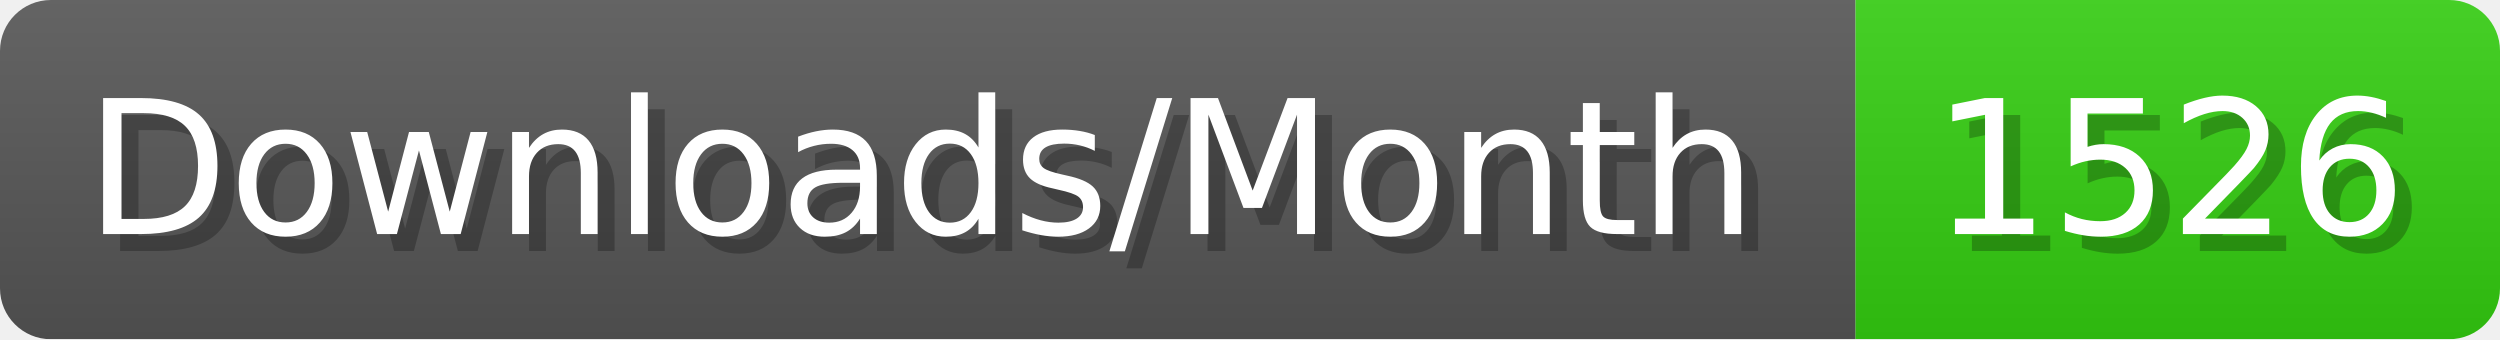
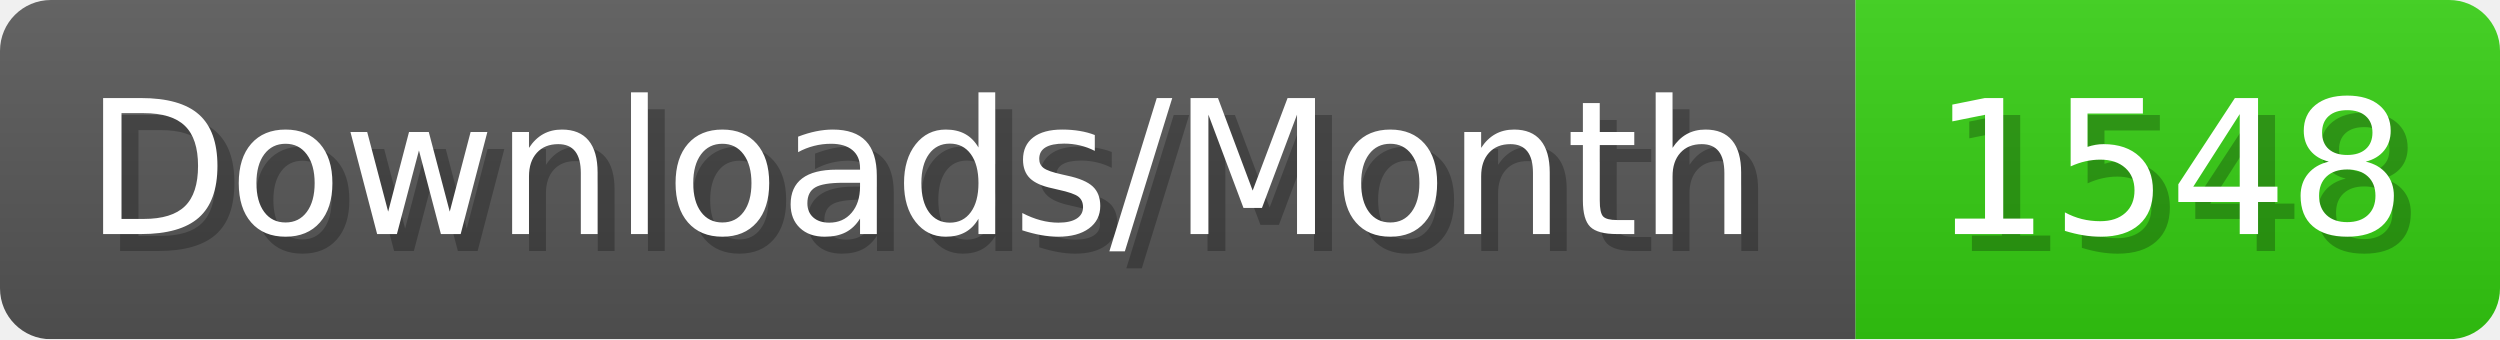
- <svg xmlns="http://www.w3.org/2000/svg" width="147.4" height="20" viewBox="0 0 1474 200" role="img" aria-label="Downloads/Month: 1526">
+ <svg xmlns="http://www.w3.org/2000/svg" width="147.4" height="20" viewBox="0 0 1474 200" role="img" aria-label="Downloads/Month: 1548">
  <linearGradient id="YlXUI" x2="0" y2="100%">
    <stop offset="0" stop-opacity=".1" stop-color="#EEE" />
    <stop offset="1" stop-opacity=".1" />
  </linearGradient>
  <mask id="JHhop">
    <rect width="1474" height="200" rx="30" fill="#FFF" />
  </mask>
  <g mask="url(#JHhop)">
    <rect width="1094" height="200" fill="#555" />
    <rect width="380" height="200" fill="#3C1" x="1094" />
    <rect width="1474" height="200" fill="url(#YlXUI)" />
  </g>
  <g aria-hidden="true" fill="#fff" text-anchor="start" font-family="Verdana,DejaVu Sans,sans-serif" font-size="110">
    <text x="60" y="148" textLength="994" fill="#000" opacity="0.25">Downloads/Month</text>
    <text x="50" y="138" textLength="994">Downloads/Month</text>
-     <text x="1149" y="148" textLength="280" fill="#000" opacity="0.25">1526</text>
-     <text x="1139" y="138" textLength="280">1526</text>
+     <text x="1149" y="148" textLength="280" fill="#000" opacity="0.25">1548</text>
+     <text x="1139" y="138" textLength="280">1548</text>
  </g>
</svg>
